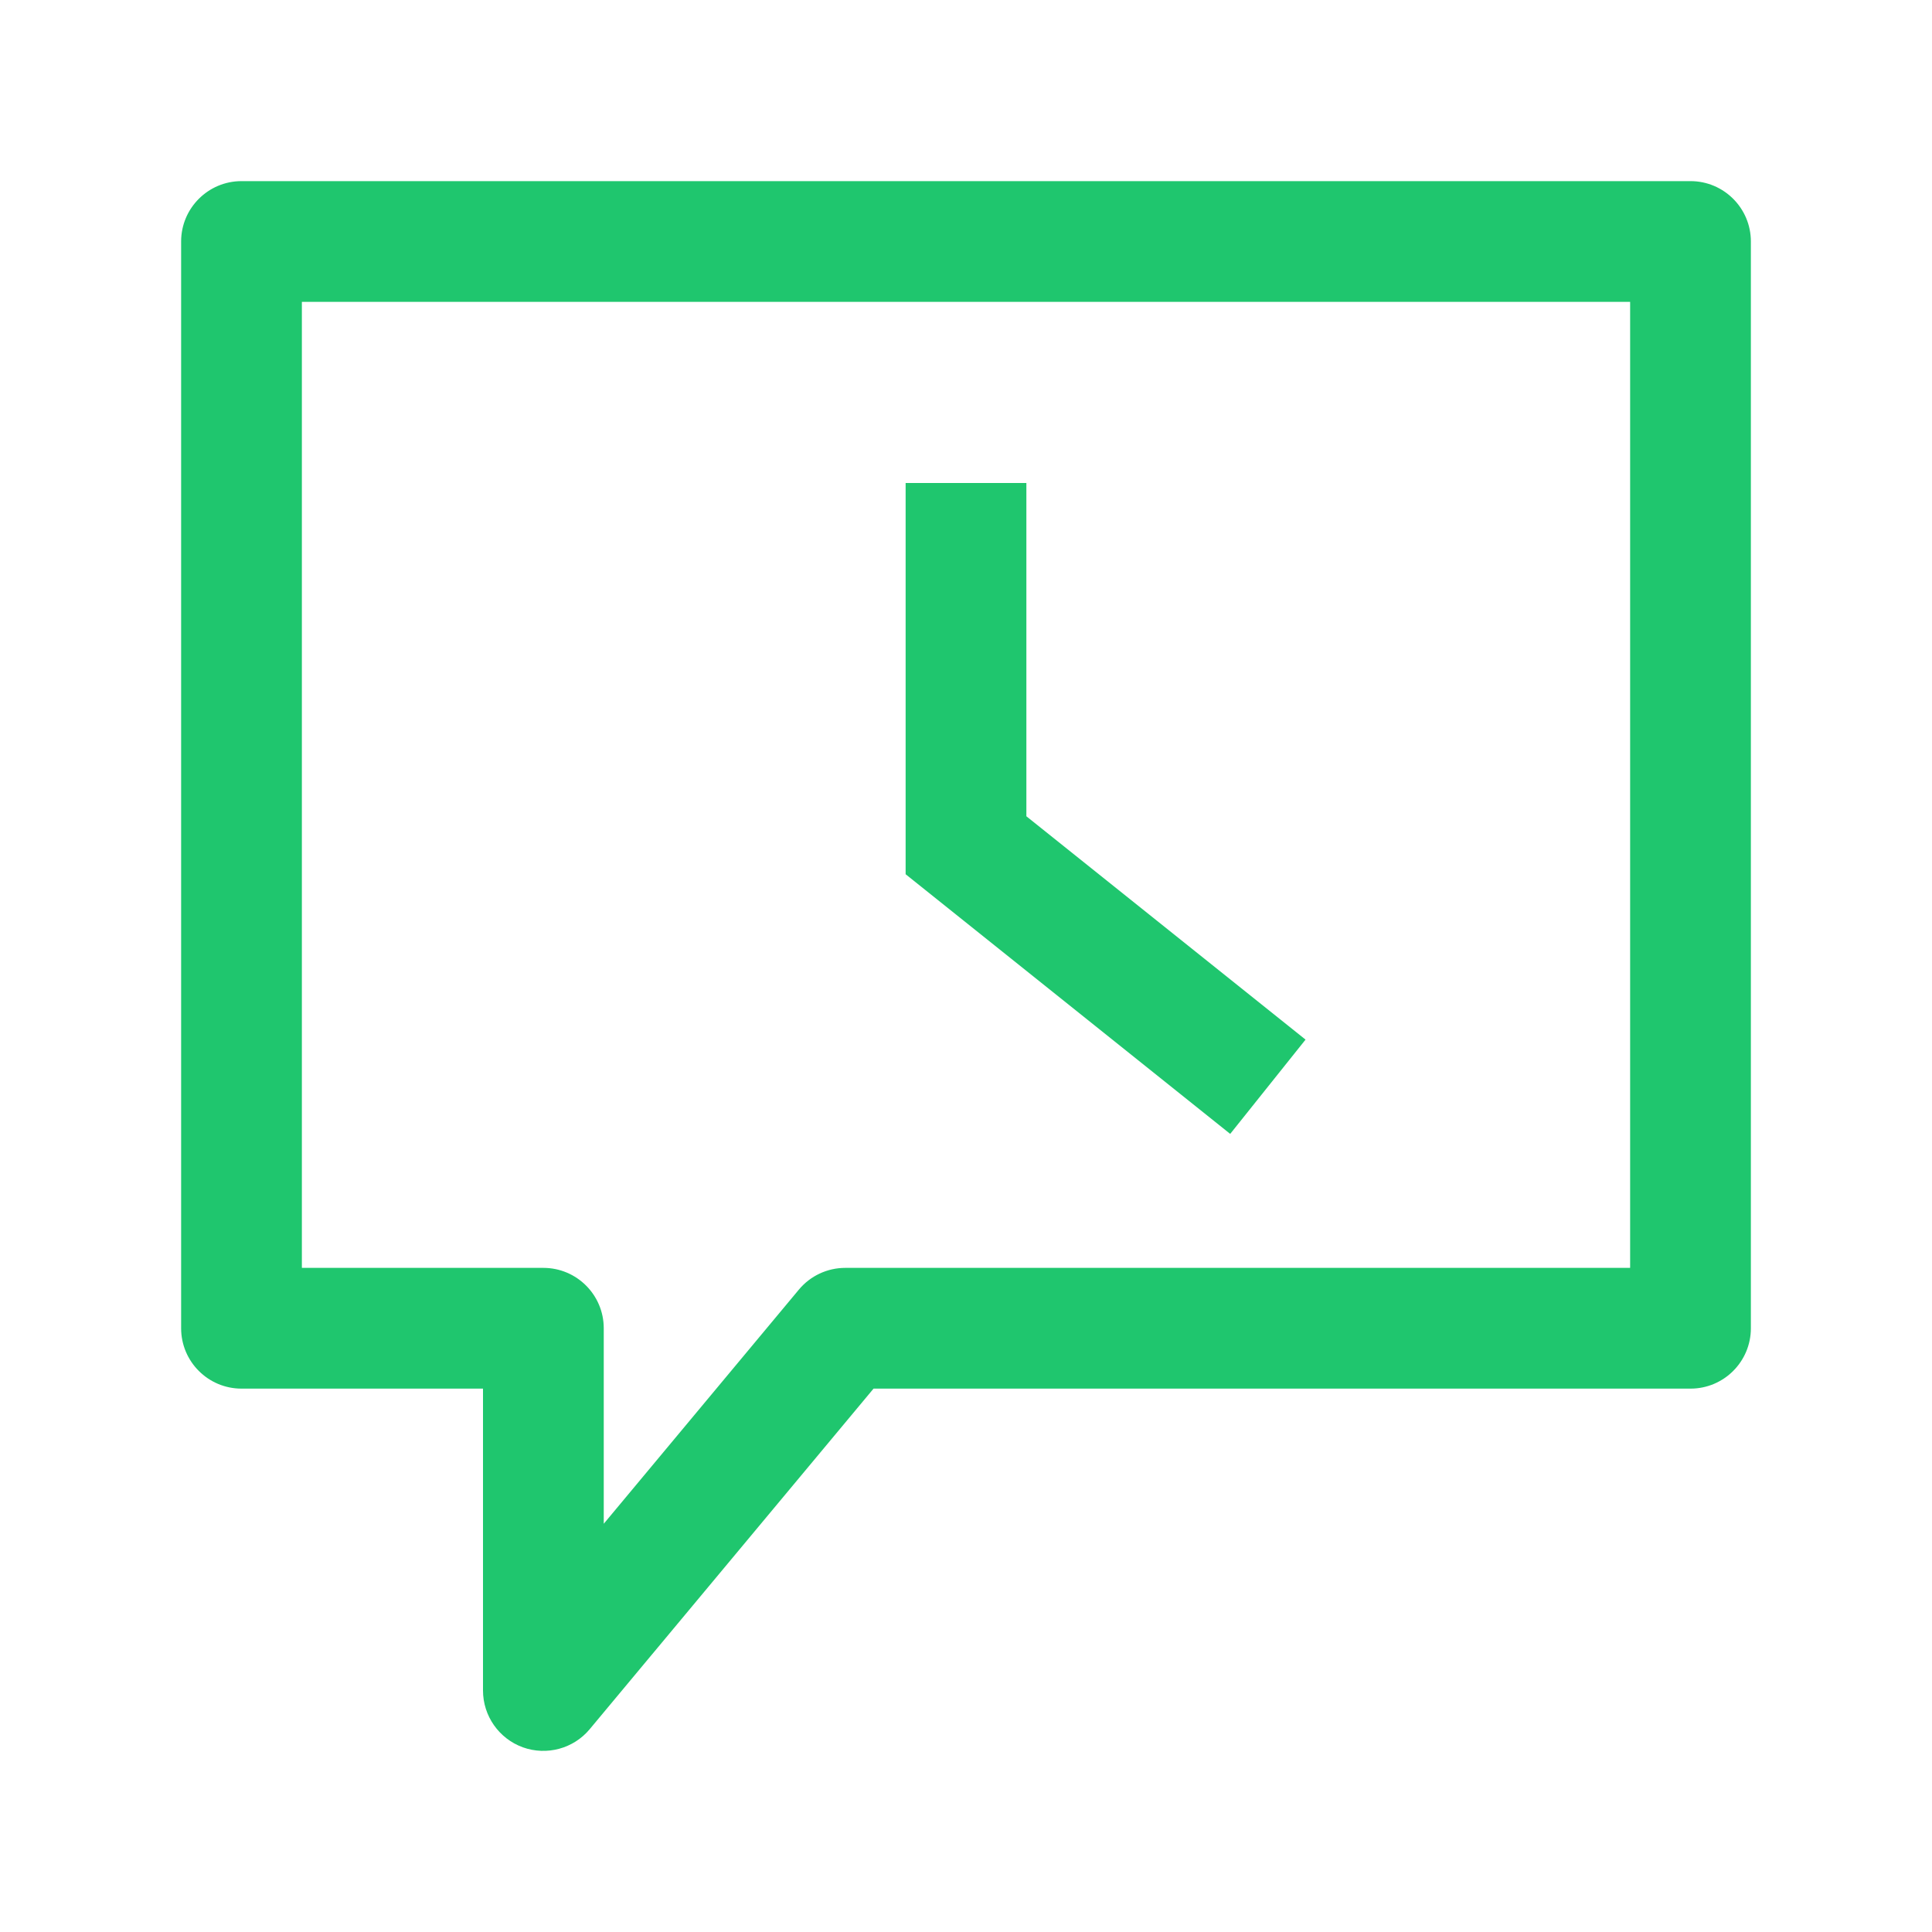
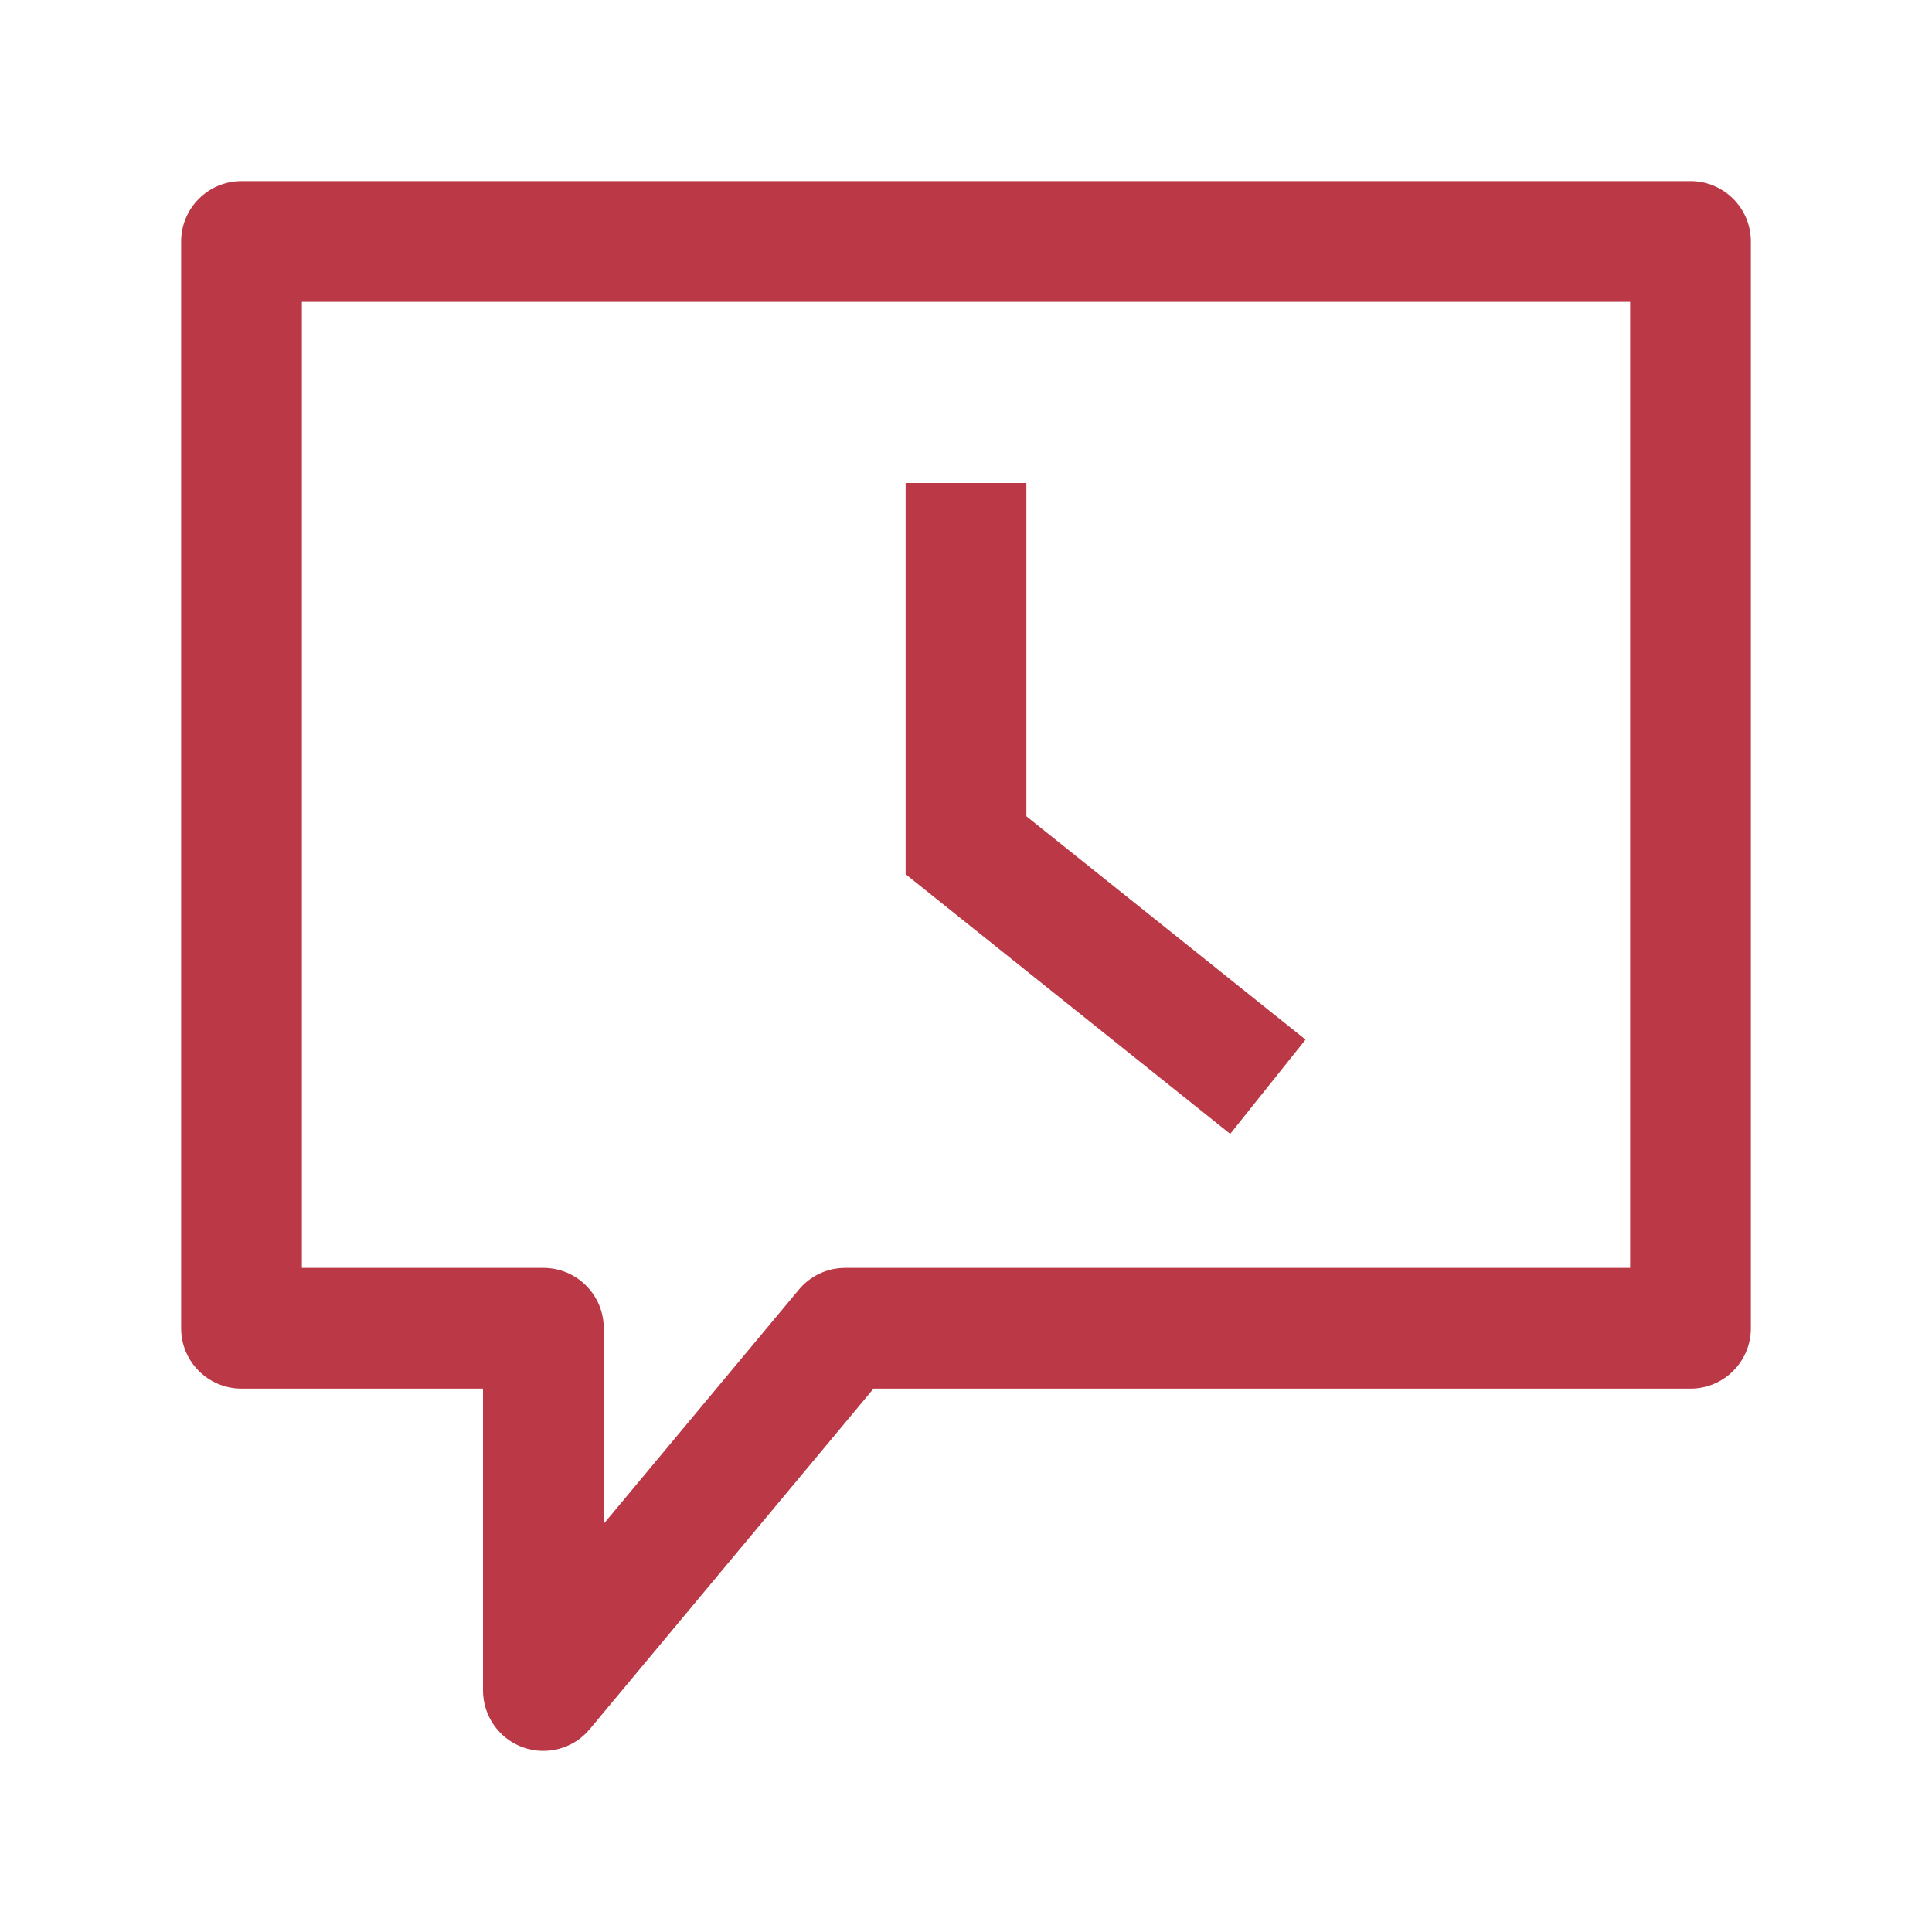
<svg xmlns="http://www.w3.org/2000/svg" fill="none" viewBox="0 0 20 20" width="20" height="20">
-   <path fill-rule="evenodd" clip-rule="evenodd" d="M1.875 2.5C1.875 2.155 2.155 1.875 2.5 1.875H17.5C17.845 1.875 18.125 2.155 18.125 2.5V13.75C18.125 14.095 17.845 14.375 17.5 14.375H9.043L6.105 17.9C5.937 18.102 5.66 18.177 5.412 18.088C5.165 17.998 5 17.763 5 17.5V14.375H2.5C2.155 14.375 1.875 14.095 1.875 13.75V2.5ZM3.125 3.125V13.125H5.625C5.97 13.125 6.25 13.405 6.25 13.75V15.774L8.27 13.35C8.389 13.207 8.565 13.125 8.75 13.125H16.875V3.125H3.125Z" fill="#07C05F" fill-opacity=".9" />
-   <path fill-rule="evenodd" clip-rule="evenodd" d="M9.375 5H10.625V8.45L13.515 10.762L12.735 11.738L9.375 9.05V5Z" fill="#07C05F" fill-opacity=".9" />
+   <path fill-rule="evenodd" clip-rule="evenodd" d="M1.875 2.5C1.875 2.155 2.155 1.875 2.5 1.875H17.5C17.845 1.875 18.125 2.155 18.125 2.5V13.75C18.125 14.095 17.845 14.375 17.5 14.375H9.043L6.105 17.9C5.937 18.102 5.66 18.177 5.412 18.088C5.165 17.998 5 17.763 5 17.5V14.375H2.5C2.155 14.375 1.875 14.095 1.875 13.75V2.5ZM3.125 3.125V13.125H5.625C5.97 13.125 6.25 13.405 6.25 13.75V15.774L8.27 13.35C8.389 13.207 8.565 13.125 8.75 13.125H16.875V3.125H3.125Z" fill="#b42332" fill-opacity=".9" />
+   <path fill-rule="evenodd" clip-rule="evenodd" d="M9.375 5H10.625V8.45L13.515 10.762L12.735 11.738L9.375 9.05V5Z" fill="#b42332" fill-opacity=".9" />
</svg>
